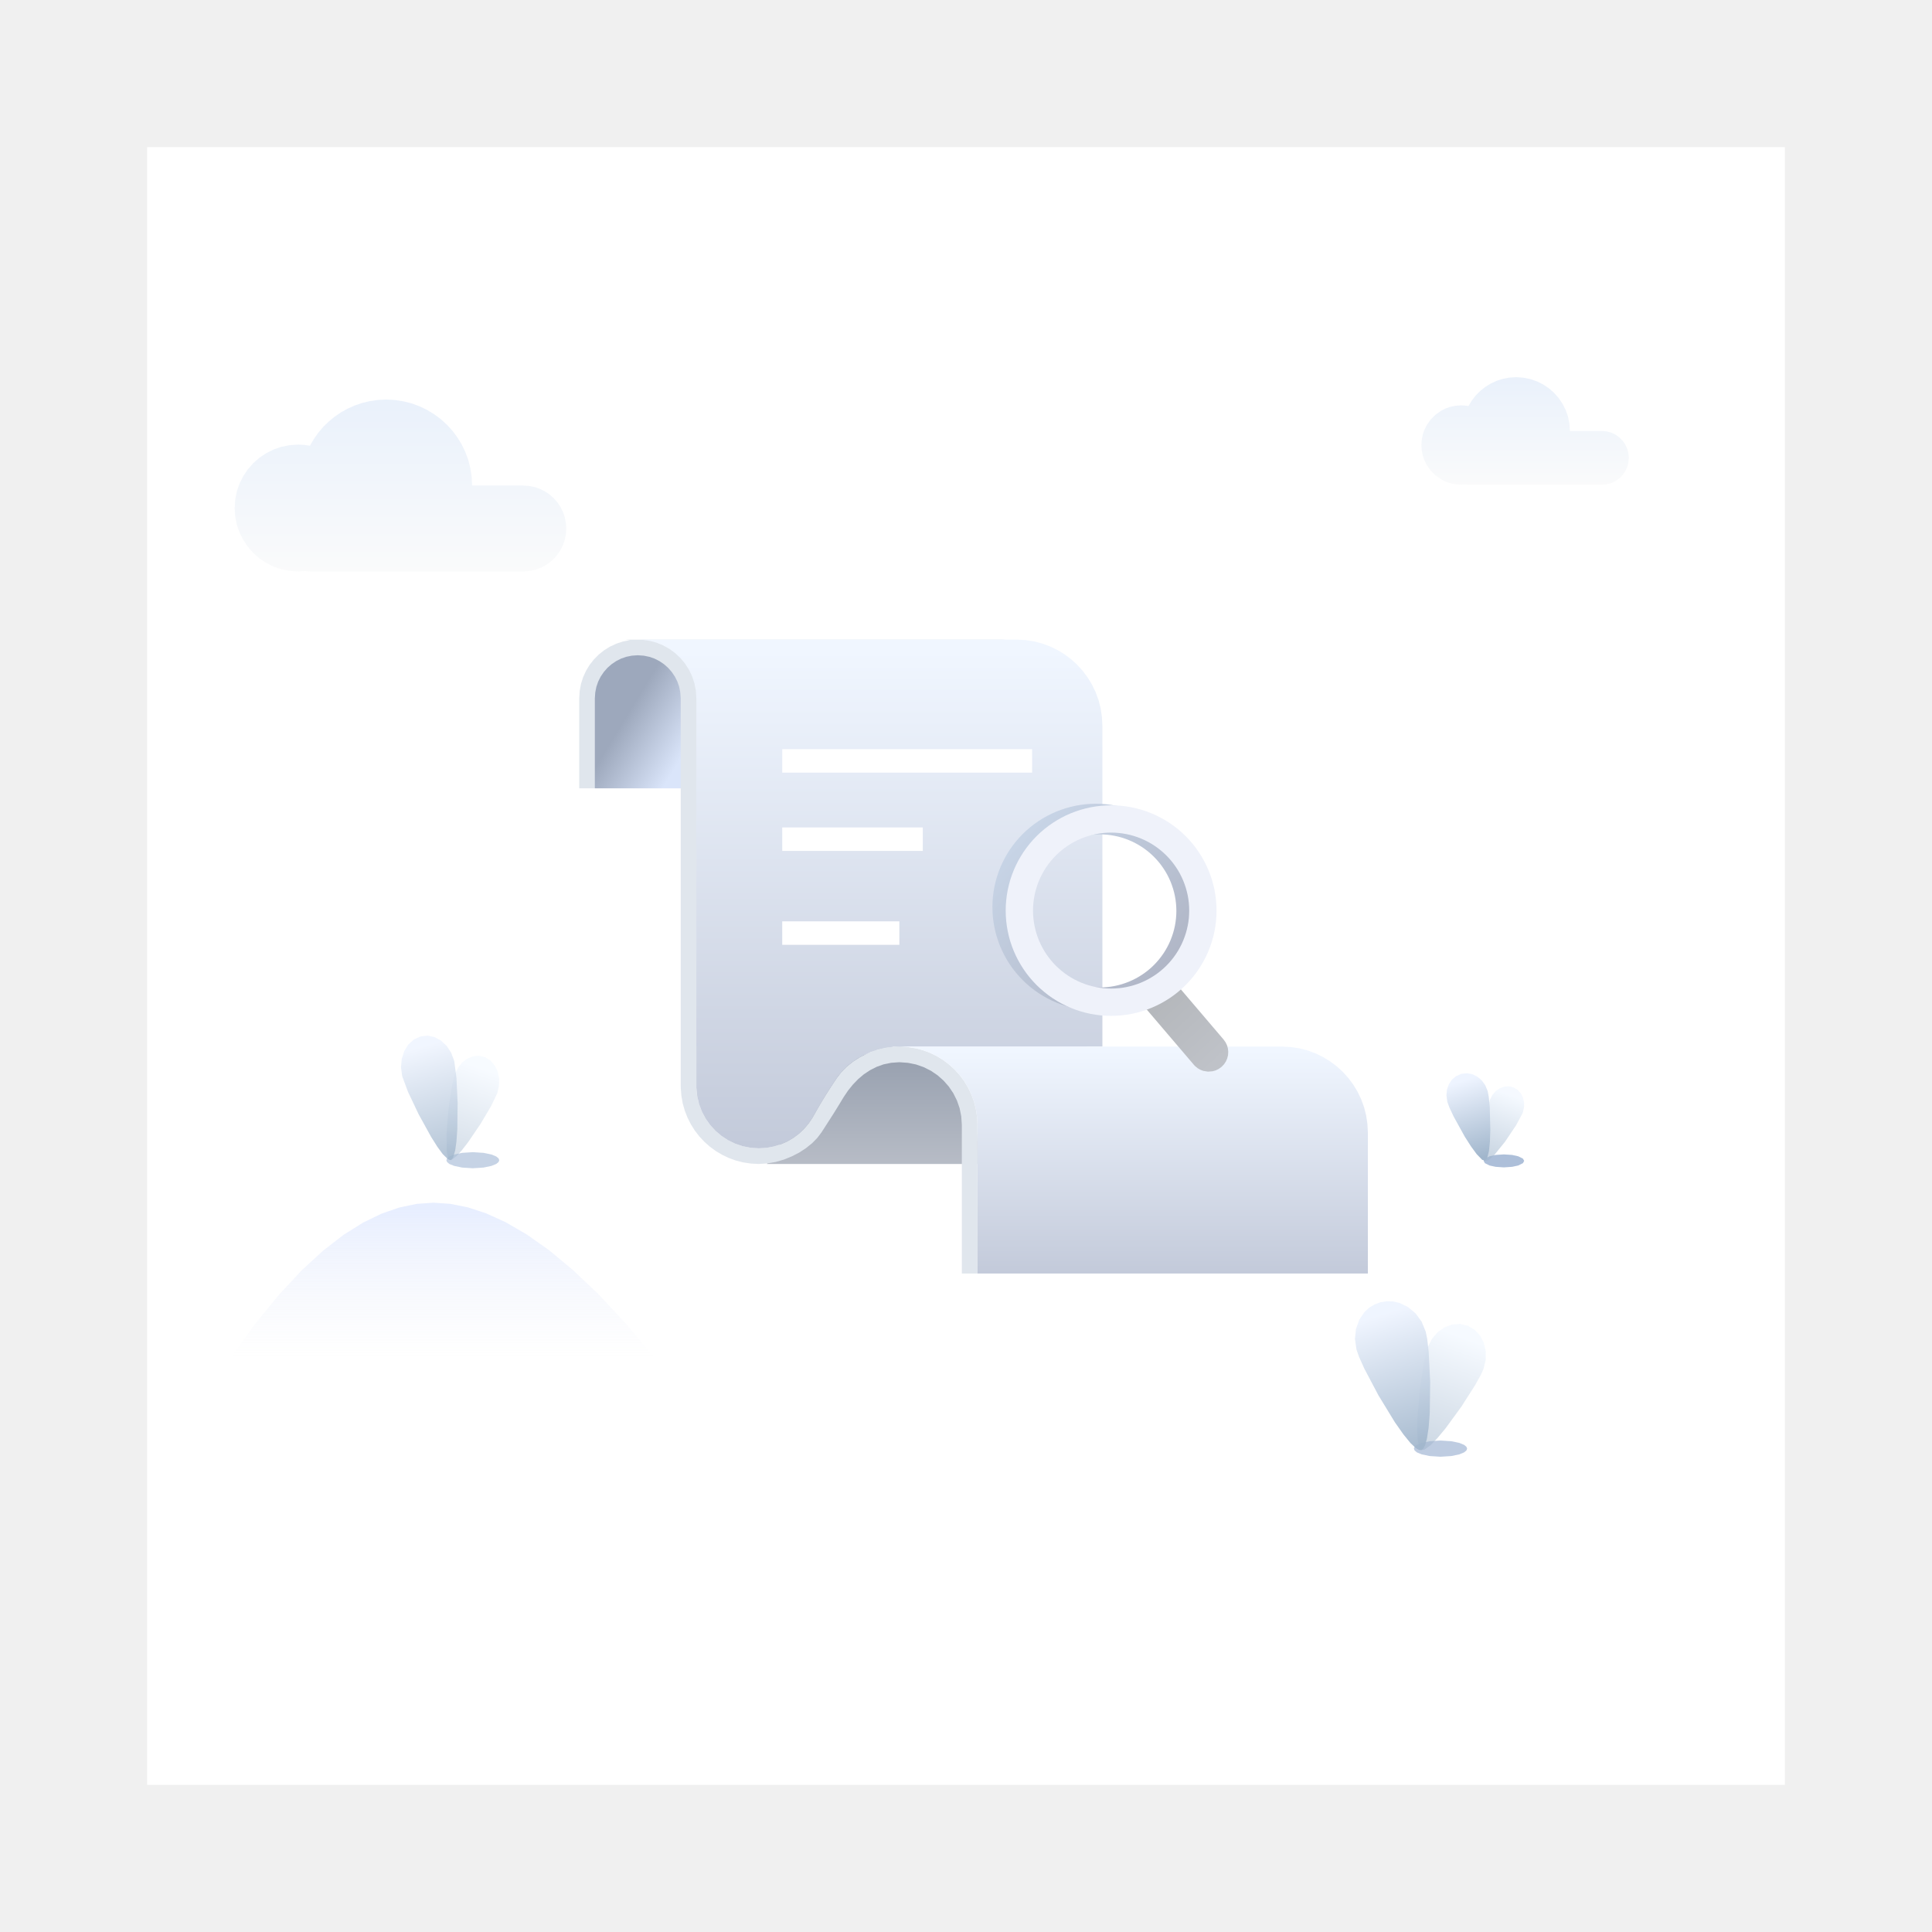
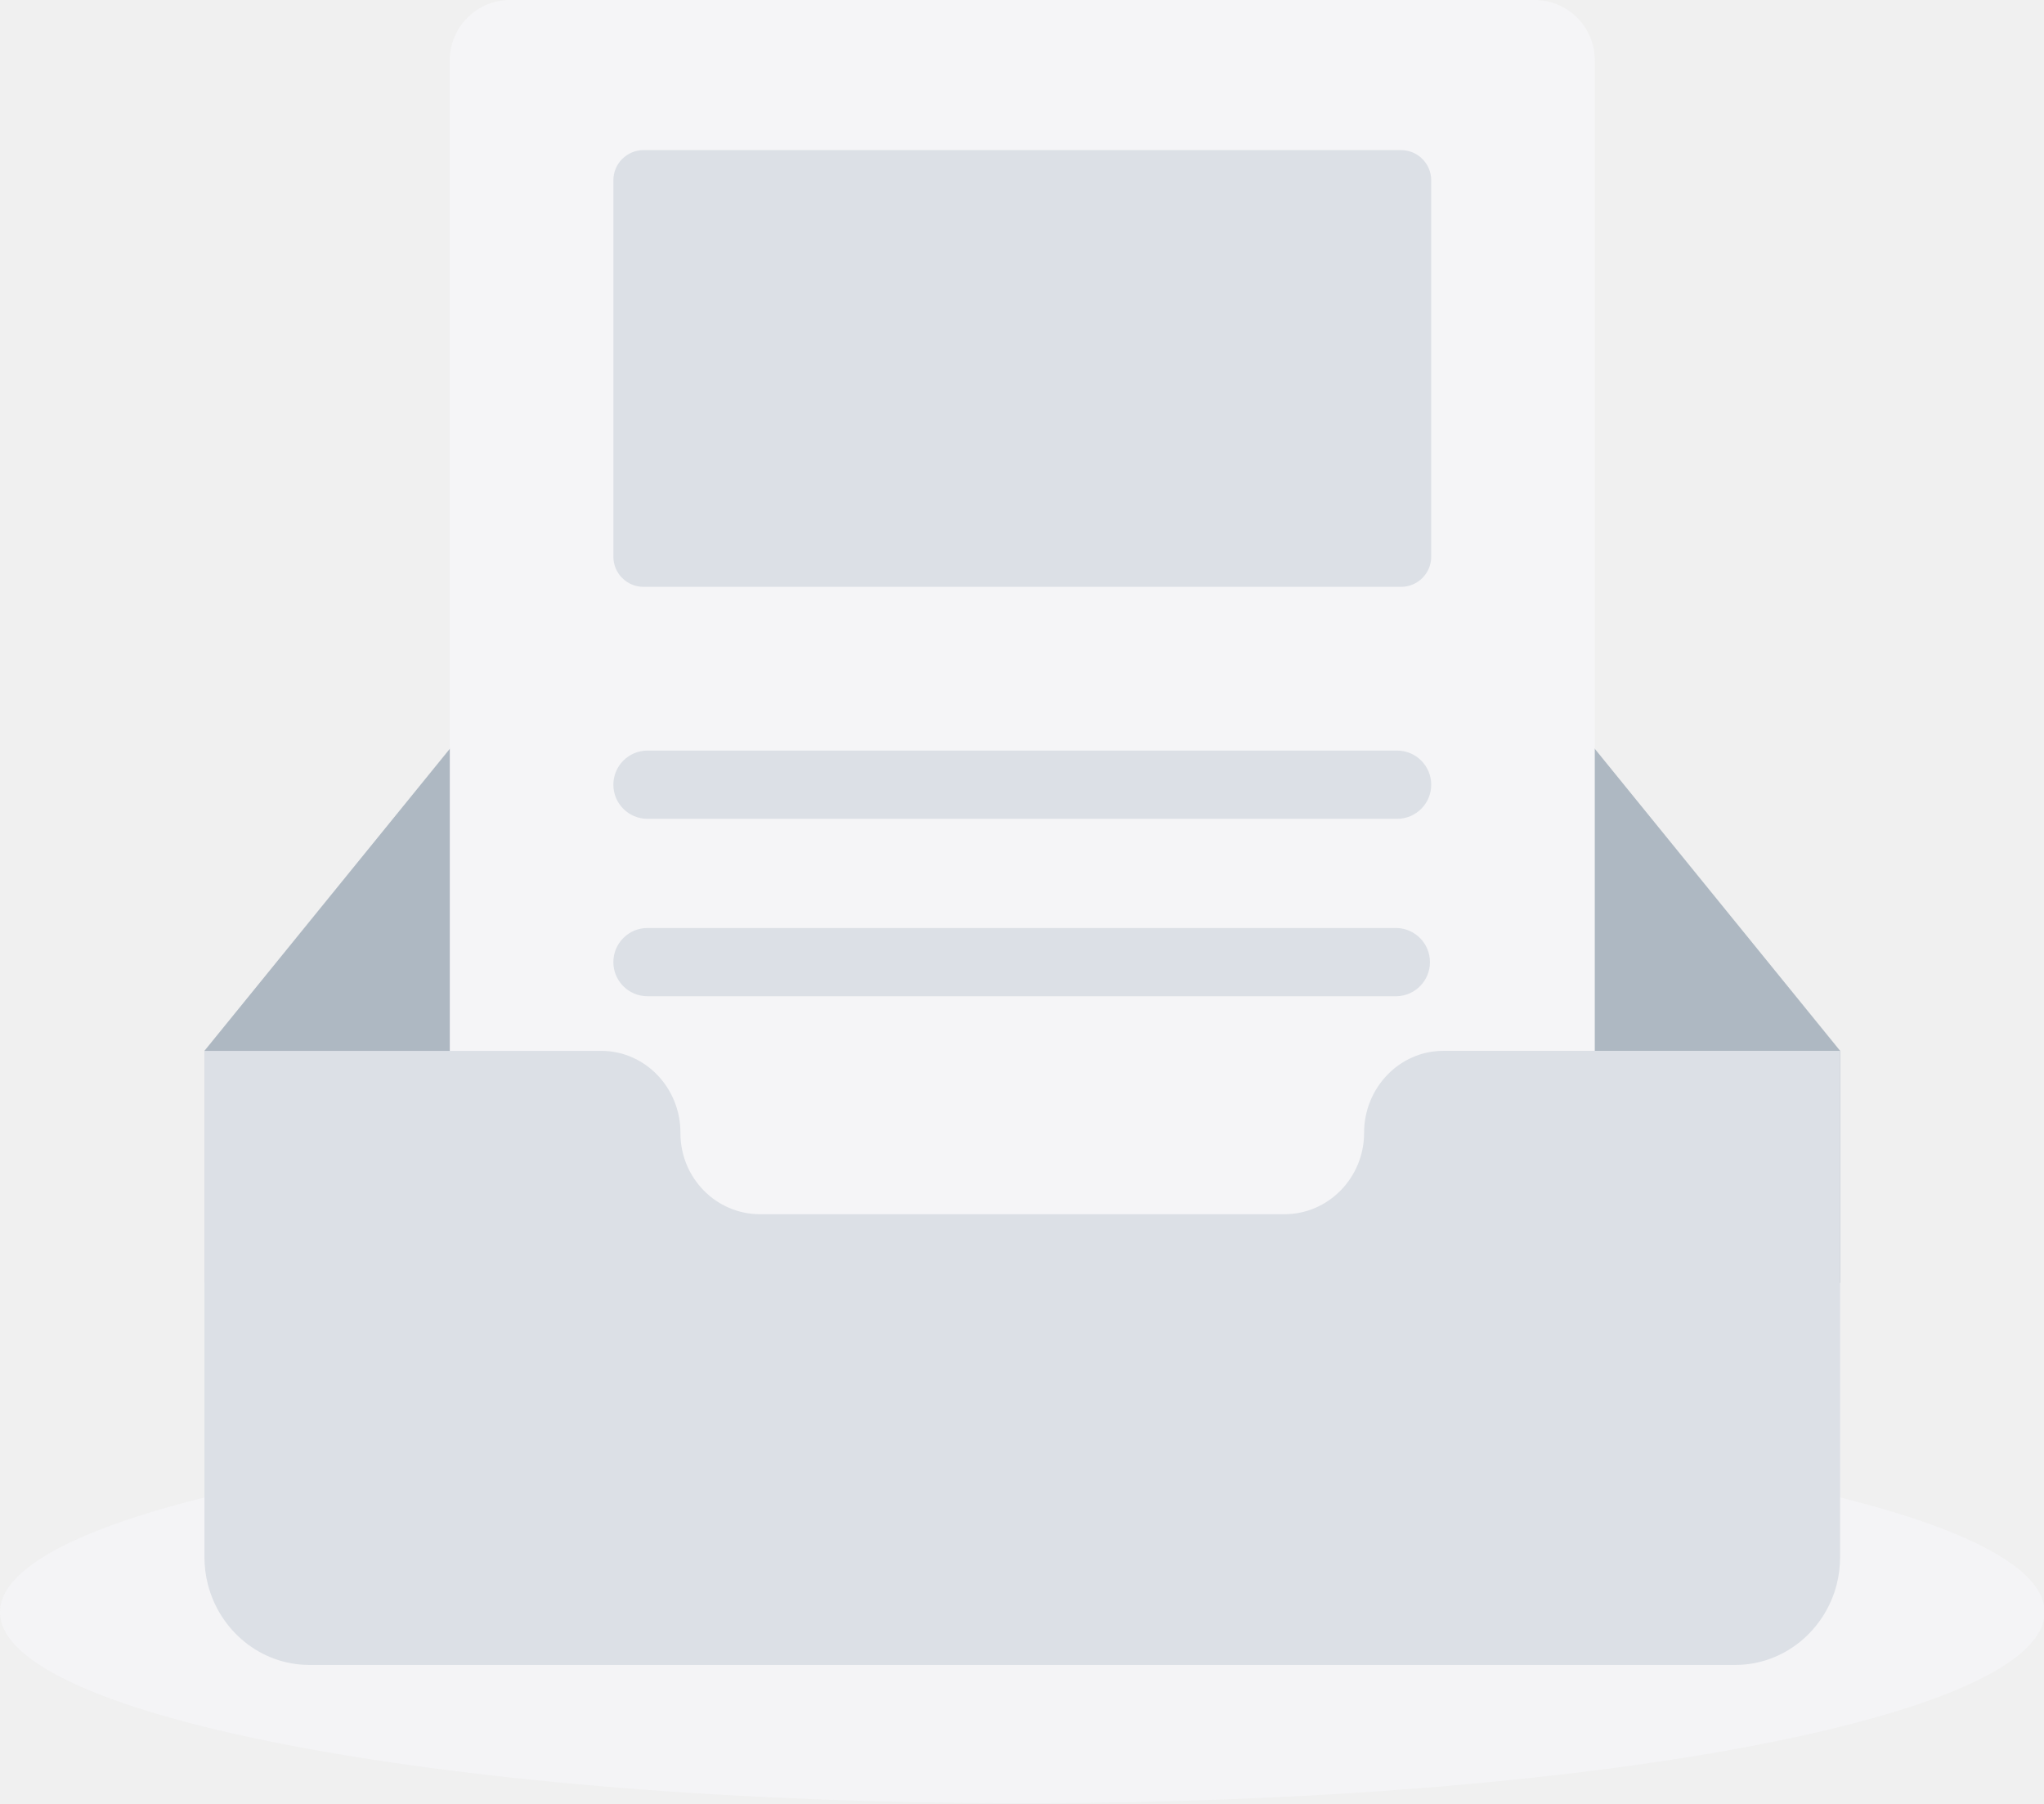
- <svg xmlns="http://www.w3.org/2000/svg" height="1024" node-id="1" sillyvg="true" template-height="1024" template-width="1024" version="1.1" viewBox="0 0 1024 1024" width="1024">
-   <defs node-id="86">
-     <linearGradient gradientUnits="objectBoundingBox" id="linearGradient-1" node-id="5" spreadMethod="pad" x1="0.561" x2="0.406" y1="0.097" y2="1">
-       <stop offset="0" stop-color="#edf5ff" />
-       <stop offset="1" stop-color="#a1b6cc" />
-     </linearGradient>
-     <linearGradient gradientUnits="objectBoundingBox" id="linearGradient-2" node-id="8" spreadMethod="pad" x1="0.453" x2="0.571" y1="0.076" y2="1">
-       <stop offset="0" stop-color="#eef4ff" />
-       <stop offset="1" stop-color="#a1b6cc" />
-     </linearGradient>
-     <linearGradient gradientUnits="objectBoundingBox" id="linearGradient-3" node-id="11" spreadMethod="pad" x1="0.422" x2="0.422" y1="1" y2="-0.441">
-       <stop offset="0" stop-color="#f7f8f9" />
-       <stop offset="1" stop-color="#d5e4f8" />
-     </linearGradient>
-     <linearGradient gradientUnits="objectBoundingBox" id="linearGradient-4" node-id="14" spreadMethod="pad" x1="0.422" x2="0.422" y1="1" y2="-0.441">
-       <stop offset="0" stop-color="#f7f8f9" />
-       <stop offset="1" stop-color="#d5e4f8" />
-     </linearGradient>
-     <linearGradient gradientUnits="objectBoundingBox" id="linearGradient-5" node-id="17" spreadMethod="pad" x1="0.422" x2="0.422" y1="0.997" y2="0.029">
-       <stop offset="0" stop-color="#f2f4f9" stop-opacity="0" />
-       <stop offset="1" stop-color="#e7eeff" />
-     </linearGradient>
-     <linearGradient gradientUnits="objectBoundingBox" id="linearGradient-6" node-id="20" spreadMethod="pad" x1="0.57" x2="0.391" y1="0.097" y2="1">
-       <stop offset="0" stop-color="#edf5ff" />
-       <stop offset="1" stop-color="#a1b6cc" />
-     </linearGradient>
-     <linearGradient gradientUnits="objectBoundingBox" id="linearGradient-7" node-id="23" spreadMethod="pad" x1="0.443" x2="0.587" y1="0.076" y2="1">
-       <stop offset="0" stop-color="#eef4ff" />
-       <stop offset="1" stop-color="#a1b6cc" />
-     </linearGradient>
-     <linearGradient gradientUnits="objectBoundingBox" id="linearGradient-8" node-id="26" spreadMethod="pad" x1="0.57" x2="0.391" y1="0.097" y2="1">
-       <stop offset="0" stop-color="#edf5ff" />
-       <stop offset="1" stop-color="#a1b6cc" />
-     </linearGradient>
-     <linearGradient gradientUnits="objectBoundingBox" id="linearGradient-9" node-id="29" spreadMethod="pad" x1="0.443" x2="0.588" y1="0.076" y2="1">
-       <stop offset="0" stop-color="#eef4ff" />
-       <stop offset="1" stop-color="#a1b6cc" />
-     </linearGradient>
-     <linearGradient gradientUnits="objectBoundingBox" id="linearGradient-10" node-id="32" spreadMethod="pad" x1="0.667" x2="0.667" y1="0" y2="1">
-       <stop offset="0" stop-color="#969fae" />
-       <stop offset="1" stop-color="#b7bcc6" />
-     </linearGradient>
-     <linearGradient gradientUnits="objectBoundingBox" id="linearGradient-11" node-id="35" spreadMethod="pad" x1="0.5" x2="0.5" y1="0" y2="1">
-       <stop offset="0.02" stop-color="#f0f6ff" />
-       <stop offset="1" stop-color="#c3cada" />
-     </linearGradient>
-     <linearGradient gradientUnits="objectBoundingBox" id="linearGradient-12" node-id="38" spreadMethod="pad" x1="0.5" x2="0.998" y1="0.315" y2="0.784">
-       <stop offset="0" stop-color="#9da8bc" />
-       <stop offset="1" stop-color="#dae5fa" />
-     </linearGradient>
-     <linearGradient gradientUnits="objectBoundingBox" id="linearGradient-13" node-id="41" spreadMethod="pad" x1="0.5" x2="0.5" y1="0" y2="1">
-       <stop offset="0.02" stop-color="#f0f6ff" />
-       <stop offset="1" stop-color="#c3cada" />
-     </linearGradient>
-     <linearGradient gradientUnits="objectBoundingBox" id="linearGradient-14" node-id="44" spreadMethod="pad" x1="0.259" x2="0.918" y1="0.082" y2="0.861">
-       <stop offset="0" stop-color="#b3b6ba" />
-       <stop offset="1" stop-color="#bfc2c8" />
-     </linearGradient>
-     <linearGradient gradientUnits="objectBoundingBox" id="linearGradient-15" node-id="47" spreadMethod="pad" x1="0.154" x2="0.837" y1="0.155" y2="0.816">
-       <stop offset="0" stop-color="#c7d4e6" />
-       <stop offset="1" stop-color="#b0b6c6" />
-     </linearGradient>
-   </defs>
-   <g node-id="213">
-     <path d="M 78.00 78.00 L 946.00 78.00 L 946.00 946.00 L 78.00 946.00 Z" fill="#ffffff" fill-rule="evenodd" group-id="1" id="矩形" node-id="52" stroke="none" target-height="868" target-width="868" target-x="78" target-y="78" />
-     <g node-id="215">
-       <path d="M 264.62 614.94 L 264.23 615.92 L 263.01 616.92 L 260.52 617.94 L 256.29 618.83 L 250.60 619.20 L 244.89 618.83 L 240.68 617.94 L 238.17 616.92 L 236.97 615.92 L 236.58 614.94 L 236.97 613.95 L 238.17 612.95 L 240.68 611.93 L 244.89 611.04 L 250.60 610.67 L 256.29 611.04 L 260.52 611.93 L 263.01 612.95 L 264.23 613.95 Z" fill="#85a0c7" fill-opacity="0.467" fill-rule="evenodd" group-id="1,3" node-id="183" stroke="none" target-height="8.528" target-width="28.036" target-x="236.584" target-y="610.67" />
-       <path d="M 238.28 614.86 L 239.60 614.64 L 242.18 612.58 L 244.83 609.61 L 248.13 605.35 L 254.66 595.74 L 260.30 586.24 L 263.60 579.36 L 264.49 575.30 L 264.53 571.52 L 263.75 567.92 L 262.17 564.64 L 260.00 562.15 L 257.16 560.35 L 253.92 559.59 L 250.82 559.83 L 247.69 561.09 L 244.96 563.15 L 242.70 565.97 L 240.90 569.70 L 239.21 577.25 L 237.65 588.49 L 236.69 600.49 L 236.76 610.28 L 237.43 613.73 Z" fill="url(#linearGradient-1)" fill-opacity="0.449" fill-rule="evenodd" group-id="1,3" node-id="185" stroke="none" target-height="55.27" target-width="27.841" target-x="236.692" target-y="559.588" />
-       <path d="M 238.99 614.90 L 240.10 613.71 L 241.25 609.80 L 241.92 605.01 L 242.38 598.54 L 242.55 584.56 L 241.94 571.35 L 240.77 562.41 L 239.12 557.96 L 236.76 554.36 L 233.70 551.49 L 230.29 549.67 L 226.58 548.91 L 222.76 549.37 L 219.25 551.02 L 216.36 553.71 L 214.25 557.14 L 212.93 561.26 L 212.54 565.69 L 213.17 570.42 L 216.29 578.79 L 221.87 590.55 L 228.49 602.55 L 231.87 607.91 L 234.67 611.71 L 237.47 614.47 Z" fill="url(#linearGradient-2)" fill-opacity="0.779" fill-rule="evenodd" group-id="1,3" node-id="187" stroke="none" target-height="65.99" target-width="30.011" target-x="212.54" target-y="548.912" />
-     </g>
-     <path d="M 164.51 302.92 L 161.56 302.72 L 158.00 302.92 L 153.39 302.60 L 149.04 301.72 L 144.91 300.28 L 141.01 298.31 L 137.46 295.92 L 134.22 293.07 L 131.37 289.83 L 128.98 286.28 L 127.01 282.38 L 125.57 278.25 L 124.69 273.90 L 124.37 269.29 L 124.69 264.67 L 125.57 260.32 L 127.01 256.19 L 128.98 252.29 L 131.37 248.74 L 134.22 245.50 L 137.46 242.65 L 141.01 240.26 L 144.91 238.29 L 149.04 236.85 L 153.39 235.97 L 158.00 235.65 L 161.19 235.80 L 164.28 236.24 L 166.35 232.68 L 168.69 229.37 L 171.31 226.29 L 174.22 223.43 L 177.37 220.85 L 180.72 218.56 L 184.28 216.58 L 188.08 214.89 L 191.99 213.56 L 196.04 212.59 L 200.26 212.00 L 204.66 211.78 L 209.39 212.03 L 213.91 212.72 L 218.24 213.83 L 222.40 215.36 L 226.41 217.30 L 230.15 219.57 L 233.64 222.17 L 236.88 225.13 L 239.84 228.37 L 242.44 231.86 L 244.71 235.60 L 246.65 239.61 L 248.18 243.77 L 249.29 248.10 L 249.98 252.62 L 250.23 257.35 L 250.23 257.35 L 277.35 257.35 L 280.51 257.58 L 283.46 258.18 L 286.23 259.14 L 288.86 260.46 L 291.30 262.12 L 293.47 264.02 L 295.37 266.19 L 297.03 268.63 L 298.35 271.26 L 299.31 274.03 L 299.91 276.98 L 300.14 280.13 L 299.91 283.29 L 299.31 286.24 L 298.35 289.01 L 297.03 291.64 L 295.37 294.08 L 293.47 296.25 L 291.30 298.15 L 288.86 299.81 L 286.23 301.13 L 283.46 302.09 L 280.51 302.69 L 277.35 302.92 L 164.51 302.92 Z" fill="url(#linearGradient-3)" fill-opacity="0.7" fill-rule="evenodd" group-id="1" id="形状结合" node-id="57" stroke="none" target-height="91.14" target-width="175.77" target-x="124.37" target-y="211.78" />
-     <path d="M 778.48 256.92 L 776.63 256.80 L 774.41 256.92 L 771.49 256.71 L 768.77 256.16 L 766.21 255.27 L 763.79 254.05 L 760.84 251.96 L 758.33 249.45 L 756.24 246.50 L 755.02 244.08 L 754.13 241.52 L 753.58 238.80 L 753.37 235.88 L 753.58 232.97 L 754.13 230.25 L 755.02 227.69 L 756.24 225.27 L 758.33 222.32 L 760.84 219.81 L 763.79 217.72 L 766.21 216.50 L 768.77 215.61 L 771.49 215.06 L 774.41 214.85 L 776.40 214.94 L 778.33 215.22 L 780.09 212.28 L 782.16 209.62 L 784.55 207.21 L 787.20 205.09 L 790.08 203.32 L 793.21 201.86 L 796.49 200.80 L 799.94 200.15 L 803.58 199.92 L 807.50 200.19 L 811.19 200.94 L 814.68 202.16 L 817.99 203.82 L 821.00 205.85 L 823.74 208.27 L 826.15 211.01 L 828.18 214.02 L 829.85 217.33 L 831.06 220.82 L 831.81 224.50 L 832.08 228.42 L 832.08 228.42 L 849.05 228.42 L 851.65 228.66 L 854.03 229.31 L 856.24 230.37 L 858.24 231.78 L 859.94 233.48 L 861.35 235.48 L 862.41 237.68 L 863.06 240.07 L 863.30 242.67 L 863.06 245.27 L 862.41 247.66 L 861.35 249.86 L 859.94 251.86 L 858.24 253.56 L 856.24 254.97 L 854.03 256.03 L 851.65 256.68 L 849.05 256.92 L 778.48 256.92 Z" fill="url(#linearGradient-4)" fill-opacity="0.7" fill-rule="evenodd" group-id="1" id="形状结合备份" node-id="58" stroke="none" target-height="57" target-width="109.929" target-x="753.37" target-y="199.92" />
-     <path d="M 121.80 720.32 L 135.23 701.72 L 147.93 686.14 L 159.93 673.27 L 171.32 662.82 L 182.10 654.48 L 192.39 648.04 L 202.22 643.26 L 211.68 639.99 L 220.84 638.08 L 229.80 637.45 L 238.65 638.06 L 247.92 639.90 L 257.69 643.11 L 268.04 647.82 L 279.08 654.22 L 290.91 662.55 L 303.56 673.04 L 317.17 685.95 L 331.79 701.61 L 347.48 720.32 Z" fill="url(#linearGradient-5)" fill-rule="evenodd" group-id="1,4" id="路径" node-id="60" stroke="none" target-height="82.872" target-width="225.68" target-x="121.8" target-y="637.448" />
-     <path d="M 298.47 720.32 L 310.47 698.90 L 322.17 680.46 L 333.54 664.66 L 344.63 651.29 L 355.43 640.10 L 365.98 630.85 L 376.31 623.36 L 386.42 617.46 L 396.43 613.04 L 406.34 609.93 L 416.24 608.09 L 426.18 607.48 L 436.98 608.11 L 449.85 610.17 L 465.15 613.95 L 483.23 619.78 L 504.49 628.03 L 529.32 639.08 L 558.16 653.35 L 591.44 671.32 L 629.72 693.48 L 673.45 720.32 Z" fill="none" group-id="1,4" id="路径-2" node-id="61" stroke="none" target-height="112.84" target-width="374.976" target-x="298.472" target-y="607.48" />
-     <path d="M 859.20 720.32 L 845.75 702.20 L 832.99 686.77 L 820.88 673.75 L 809.38 662.92 L 798.44 654.05 L 788.05 646.91 L 778.09 641.35 L 768.54 637.23 L 759.34 634.37 L 750.40 632.72 L 741.67 632.17 L 731.63 632.83 L 719.86 634.95 L 706.13 638.86 L 690.11 644.85 L 671.50 653.29 L 649.95 664.62 L 625.12 679.22 L 596.63 697.62 L 564.08 720.32 Z" fill="none" group-id="1,4" id="路径-3" node-id="62" stroke="none" target-height="88.145" target-width="295.12" target-x="564.08" target-y="632.175" />
-     <path d="M 807.85 615.29 L 807.18 616.50 L 804.70 617.74 L 801.47 618.44 L 797.09 618.74 L 792.73 618.44 L 789.49 617.74 L 787.02 616.50 L 786.35 615.29 L 787.02 614.10 L 789.49 612.86 L 792.73 612.14 L 797.09 611.86 L 801.47 612.14 L 804.70 612.86 L 807.18 614.10 Z" fill="#85a0c7" fill-opacity="0.67" fill-rule="evenodd" group-id="1,5" node-id="199" stroke="none" target-height="6.879" target-width="21.505" target-x="786.345" target-y="611.861" />
-     <path d="M 787.65 615.25 L 788.95 614.92 L 791.68 612.58 L 797.72 605.11 L 803.58 596.37 L 807.07 589.88 L 807.76 586.97 L 807.78 584.26 L 807.18 581.70 L 805.98 579.38 L 804.31 577.60 L 802.12 576.29 L 799.65 575.75 L 797.26 575.93 L 794.87 576.82 L 792.77 578.31 L 791.03 580.33 L 789.64 582.98 L 788.04 590.20 L 786.71 600.75 L 786.39 610.47 L 786.89 614.12 Z" fill="url(#linearGradient-6)" fill-opacity="0.577" fill-rule="evenodd" group-id="1,5" node-id="201" stroke="none" target-height="39.494" target-width="21.396" target-x="786.389" target-y="575.752" />
-     <path d="M 787.13 615.27 L 788.17 614.07 L 789.19 610.02 L 789.69 605.11 L 789.90 598.93 L 789.60 586.78 L 789.08 581.42 L 788.52 578.36 L 787.21 575.17 L 785.39 572.65 L 783.07 570.67 L 780.36 569.35 L 777.54 568.85 L 774.54 569.16 L 771.78 570.37 L 769.61 572.17 L 767.92 574.67 L 766.92 577.51 L 766.64 580.57 L 767.12 583.98 L 768.18 586.91 L 770.48 591.81 L 776.38 602.49 L 779.75 607.74 L 782.68 611.73 L 785.61 614.75 Z" fill="url(#linearGradient-7)" fill-rule="evenodd" group-id="1,5" node-id="203" stroke="none" target-height="46.416" target-width="23.262" target-x="766.642" target-y="568.852" />
-     <path d="M 777.61 767.80 L 777.22 768.80 L 776.00 769.80 L 773.49 770.84 L 769.23 771.73 L 763.50 772.10 L 757.77 771.73 L 753.52 770.84 L 751.00 769.80 L 749.79 768.80 L 749.40 767.80 L 749.79 766.81 L 751.00 765.81 L 753.52 764.77 L 757.77 763.88 L 763.50 763.51 L 769.23 763.88 L 773.49 764.77 L 776.00 765.81 L 777.22 766.81 Z" fill="#85a0c7" fill-opacity="0.535" fill-rule="evenodd" group-id="1,6" node-id="207" stroke="none" target-height="8.593" target-width="28.21" target-x="749.398" target-y="763.507" />
-     <path d="M 753.35 768.58 L 755.08 768.30 L 758.43 765.81 L 761.88 762.20 L 766.15 757.08 L 774.64 745.43 L 781.97 733.95 L 784.79 728.87 L 786.27 725.64 L 787.44 720.82 L 787.48 716.18 L 786.44 711.75 L 784.47 707.93 L 781.60 704.81 L 777.89 702.64 L 773.72 701.71 L 769.58 702.03 L 765.63 703.51 L 761.98 706.09 L 759.01 709.56 L 756.75 713.97 L 755.76 717.37 L 754.54 723.08 L 752.54 736.69 L 751.29 751.20 L 751.13 757.95 L 751.37 763.03 L 752.24 767.20 Z" fill="url(#linearGradient-8)" fill-opacity="0.517" fill-rule="evenodd" group-id="1,6" node-id="209" stroke="none" target-height="66.879" target-width="36.347" target-x="751.134" target-y="701.705" />
-     <path d="M 753.30 768.61 L 754.28 767.89 L 755.30 766.09 L 756.30 762.53 L 757.19 756.78 L 757.80 749.03 L 758.03 732.32 L 757.23 716.53 L 756.47 709.84 L 755.67 705.83 L 753.50 700.51 L 750.33 696.17 L 746.29 692.76 L 741.74 690.57 L 738.46 689.79 L 735.14 689.68 L 731.71 690.20 L 728.48 691.42 L 725.66 693.13 L 723.23 695.39 L 720.41 699.54 L 718.67 704.44 L 718.15 709.73 L 719.00 715.40 L 720.36 719.26 L 723.14 725.42 L 730.56 739.48 L 739.33 753.85 L 743.84 760.25 L 747.55 764.81 L 750.27 767.41 L 752.07 768.48 Z" fill="url(#linearGradient-9)" fill-opacity="0.897" fill-rule="evenodd" group-id="1,6" node-id="211" stroke="none" target-height="78.923" target-width="39.885" target-x="718.15" target-y="689.683" />
-   </g>
-   <g node-id="214">
-     <g node-id="219">
-       <path d="M 517.98 605.36 L 517.98 616.93 L 446.51 616.93 L 406.45 616.93 L 432.54 577.89 L 435.69 573.70 L 439.18 569.96 L 443.01 566.66 L 447.17 563.78 L 451.57 561.40 L 456.21 559.50 L 461.04 558.12 L 465.99 557.28 L 471.11 556.99 L 475.98 557.26 L 480.62 557.99 L 485.07 559.16 L 489.35 560.79 L 493.47 562.85 L 497.32 565.25 L 500.90 568.02 L 504.25 571.16 L 507.28 574.60 L 509.96 578.29 L 512.29 582.27 L 514.29 586.54 L 515.87 590.95 L 517.01 595.54 L 517.72 600.34 L 517.98 605.36 Z" fill="url(#linearGradient-10)" fill-rule="evenodd" group-id="2,7" id="路径" node-id="73" stroke="none" target-height="59.935" target-width="111.527" target-x="406.449" target-y="556.991" />
-       <path d="M 518.07 675.00 L 509.79 675.00 L 509.79 596.19 L 509.48 591.63 L 508.61 587.34 L 507.19 583.27 L 505.26 579.42 L 502.90 575.91 L 500.09 572.72 L 496.91 569.91 L 493.41 567.54 L 489.57 565.61 L 485.51 564.19 L 481.23 563.32 L 476.68 563.00 L 472.38 563.30 L 468.40 564.11 L 464.70 565.42 L 461.18 567.20 L 457.90 569.37 L 454.83 571.96 L 452.04 574.86 L 449.46 578.06 L 447.09 581.58 L 444.57 585.76 L 444.57 585.76 L 441.65 590.47 L 441.65 590.47 L 436.95 597.79 L 436.95 597.79 L 435.30 600.33 L 435.30 600.33 L 433.15 603.16 L 430.46 605.90 L 427.16 608.56 L 423.60 610.88 L 419.73 612.88 L 415.51 614.59 L 411.15 615.86 L 406.71 616.64 L 402.19 616.93 L 397.96 616.70 L 393.93 616.10 L 390.06 615.12 L 386.33 613.77 L 382.73 612.06 L 379.37 610.06 L 376.24 607.76 L 373.31 605.16 L 370.63 602.29 L 368.26 599.21 L 366.18 595.90 L 364.38 592.34 L 362.94 588.65 L 361.86 584.81 L 361.15 580.81 L 360.82 576.61 L 360.80 575.44 L 360.80 417.81 L 307.00 417.81 L 307.00 370.11 L 307.25 366.18 L 307.94 362.46 L 309.07 358.92 L 310.61 355.54 L 312.50 352.42 L 314.76 349.54 L 317.33 346.94 L 320.17 344.67 L 323.29 342.73 L 326.63 341.17 L 330.15 340.02 L 333.91 339.27 L 331.83 339.07 L 331.83 339.00 L 530.49 339.00 L 535.21 339.25 L 539.72 339.94 L 544.05 341.05 L 548.21 342.59 L 552.21 344.53 L 555.95 346.80 L 559.43 349.41 L 562.68 352.36 L 565.62 355.61 L 568.23 359.10 L 570.49 362.85 L 572.43 366.87 L 573.96 371.04 L 575.07 375.37 L 575.76 379.89 L 576.01 384.63 L 576.01 554.70 L 369.08 554.70 L 369.08 575.44 L 369.39 580.00 L 370.26 584.29 L 371.68 588.36 L 373.61 592.21 L 375.97 595.72 L 378.78 598.91 L 381.96 601.72 L 385.46 604.08 L 389.30 606.02 L 393.36 607.44 L 397.64 608.31 L 402.19 608.63 L 406.20 608.38 L 410.00 607.70 L 413.64 606.59 L 417.12 605.07 L 420.36 603.19 L 423.36 600.96 L 426.09 598.41 L 428.50 595.58 L 430.61 592.47 L 433.21 587.87 L 433.21 587.87 L 434.13 586.27 L 434.13 586.27 L 435.67 583.66 L 435.67 583.66 L 437.44 580.76 L 437.44 580.76 L 438.77 578.65 L 438.77 578.65 L 440.22 576.37 L 440.22 576.37 L 441.82 573.92 L 441.82 573.92 L 443.58 571.29 L 443.58 571.29 L 445.93 568.23 L 448.73 565.39 L 452.01 562.74 L 455.55 560.45 L 459.38 558.49 L 463.51 556.88 L 467.79 555.69 L 472.17 554.97 L 476.68 554.70 L 480.98 554.93 L 485.08 555.56 L 489.01 556.57 L 492.79 557.96 L 496.44 559.73 L 499.83 561.80 L 503.00 564.17 L 505.95 566.85 L 508.63 569.81 L 510.99 572.98 L 513.05 576.38 L 514.82 580.04 L 516.21 583.83 L 517.22 587.77 L 517.84 591.88 L 518.07 596.19 L 518.07 675.00 Z" fill="#e0e6ed" fill-rule="evenodd" group-id="2,7" id="路径" node-id="74" stroke="none" target-height="336" target-width="269.01" target-x="307" target-y="339" />
-       <path d="M 369.08 370.11 L 368.81 366.01 L 368.05 362.14 L 366.83 358.46 L 365.15 354.95 L 363.10 351.75 L 360.66 348.81 L 357.88 346.19 L 354.82 343.94 L 351.46 342.05 L 347.89 340.60 L 344.12 339.60 L 340.11 339.07 L 340.11 339.00 L 538.76 339.00 L 543.49 339.25 L 548.00 339.94 L 552.32 341.05 L 556.48 342.59 L 560.49 344.53 L 564.23 346.80 L 567.71 349.41 L 570.95 352.36 L 573.90 355.61 L 576.50 359.10 L 578.77 362.85 L 580.71 366.87 L 582.24 371.04 L 583.35 375.37 L 584.03 379.89 L 584.29 384.63 L 584.29 554.70 L 473.37 554.70 L 473.11 554.87 L 469.19 555.41 L 465.40 556.30 L 461.72 557.52 L 458.16 559.06 L 454.85 560.86 L 451.77 562.91 L 448.90 565.23 L 446.39 567.72 L 444.23 570.36 L 443.58 571.29 L 441.82 573.92 L 440.22 576.37 L 438.77 578.65 L 437.44 580.76 L 435.67 583.66 L 434.13 586.27 L 433.21 587.87 L 430.61 592.47 L 428.50 595.58 L 426.09 598.41 L 423.36 600.96 L 420.36 603.19 L 417.12 605.07 L 413.64 606.59 L 410.00 607.70 L 406.20 608.38 L 402.19 608.63 L 397.73 608.33 L 393.52 607.48 L 389.53 606.12 L 385.74 604.25 L 382.28 601.96 L 379.12 599.25 L 376.32 596.16 L 373.94 592.77 L 371.97 589.03 L 370.49 585.08 L 369.53 580.91 L 369.09 576.48 L 369.08 575.44 L 369.08 370.11 Z" fill="url(#linearGradient-11)" fill-rule="evenodd" group-id="2,7" id="路径" node-id="75" stroke="none" target-height="269.63" target-width="244.179" target-x="340.107" target-y="339" />
-       <path d="M 315.28 370.11 L 315.51 366.95 L 316.10 364.00 L 317.06 361.22 L 318.38 358.60 L 320.04 356.15 L 321.94 353.98 L 324.11 352.07 L 326.55 350.41 L 329.17 349.08 L 331.94 348.12 L 334.89 347.52 L 338.04 347.30 L 338.04 347.30 L 341.19 347.52 L 344.14 348.12 L 346.91 349.08 L 349.53 350.41 L 351.97 352.07 L 354.13 353.98 L 356.04 356.15 L 357.69 358.60 L 359.02 361.22 L 359.98 364.00 L 360.57 366.95 L 360.80 370.11 L 360.80 417.81 L 315.28 417.81 L 315.28 370.11 Z" fill="url(#linearGradient-12)" fill-rule="nonzero" group-id="2,7" id="路径" node-id="76" stroke="none" target-height="70.519" target-width="45.525" target-x="315.277" target-y="347.296" />
-       <path d="M 679.48 554.70 L 684.20 554.96 L 688.71 555.64 L 693.04 556.75 L 697.20 558.29 L 701.20 560.23 L 704.94 562.50 L 708.42 565.11 L 711.67 568.07 L 714.61 571.32 L 717.22 574.81 L 719.48 578.55 L 721.42 582.57 L 722.95 586.74 L 724.06 591.07 L 724.75 595.60 L 725.00 600.33 L 725.00 675.00 L 518.07 675.00 L 518.07 596.19 L 517.85 591.95 L 517.24 587.91 L 516.27 584.03 L 514.92 580.29 L 513.22 576.68 L 511.22 573.32 L 508.93 570.17 L 506.33 567.24 L 503.46 564.56 L 500.39 562.18 L 497.09 560.09 L 493.54 558.29 L 489.86 556.84 L 486.03 555.77 L 482.03 555.06 L 477.84 554.72 L 476.68 554.70 L 679.48 554.70 Z" fill="url(#linearGradient-13)" fill-rule="evenodd" group-id="2,7" id="路径" node-id="77" stroke="none" target-height="120.296" target-width="248.317" target-x="476.683" target-y="554.704" />
-       <path d="M 414.60 397.07 L 547.04 397.07 L 547.04 409.52 L 414.60 409.52 Z" fill="#ffffff" fill-rule="nonzero" group-id="2,7" id="矩形" node-id="78" stroke="none" target-height="12.444" target-width="132.436" target-x="414.604" target-y="397.074" />
-       <path d="M 414.60 438.56 L 489.10 438.56 L 489.10 451.00 L 414.60 451.00 Z" fill="#ffffff" fill-rule="nonzero" group-id="2,7" id="矩形" node-id="79" stroke="none" target-height="12.444" target-width="74.495" target-x="414.604" target-y="438.556" />
-       <path d="M 414.60 488.33 L 476.68 488.33 L 476.68 500.78 L 414.60 500.78 Z" fill="#ffffff" fill-rule="nonzero" group-id="2,7" id="矩形" node-id="80" stroke="none" target-height="12.444" target-width="62.079" target-x="414.604" target-y="488.333" />
-     </g>
-     <g node-id="220">
-       <path d="M 607.35 518.73 L 608.83 517.67 L 610.37 516.91 L 612.00 516.43 L 614.53 516.22 L 617.02 516.63 L 618.61 517.23 L 620.08 518.10 L 621.45 519.25 L 621.95 519.79 L 648.48 550.91 L 649.58 552.45 L 650.36 554.06 L 650.83 555.77 L 651.00 557.54 L 650.87 559.28 L 650.45 561.00 L 649.73 562.63 L 648.73 564.12 L 647.42 565.48 L 645.95 566.54 L 644.41 567.30 L 642.77 567.78 L 640.25 567.99 L 637.75 567.59 L 636.17 566.98 L 634.70 566.12 L 633.33 564.97 L 632.83 564.43 L 606.29 533.31 L 605.19 531.76 L 604.42 530.15 L 603.95 528.44 L 603.77 526.67 L 603.90 524.93 L 604.33 523.21 L 605.04 521.58 L 606.04 520.10 L 607.35 518.73 Z" fill="url(#linearGradient-14)" fill-rule="nonzero" group-id="2,8" id="路径" node-id="82" stroke="none" target-height="51.772" target-width="47.224" target-x="603.774" target-y="516.22" />
-       <path d="M 580.84 535.54 L 583.53 535.47 L 586.22 535.27 L 588.89 534.94 L 591.54 534.48 L 594.17 533.89 L 596.76 533.18 L 599.32 532.34 L 601.83 531.37 L 604.29 530.28 L 606.70 529.07 L 609.04 527.74 L 611.31 526.31 L 613.51 524.76 L 615.63 523.10 L 617.67 521.35 L 619.62 519.50 L 621.48 517.55 L 623.24 515.51 L 624.89 513.39 L 626.44 511.20 L 627.88 508.92 L 629.21 506.59 L 630.42 504.18 L 631.51 501.73 L 632.48 499.22 L 633.32 496.67 L 634.04 494.08 L 634.63 491.45 L 635.09 488.80 L 635.42 486.14 L 635.62 483.46 L 635.69 480.77 L 635.62 478.08 L 635.42 475.40 L 635.09 472.73 L 634.63 470.08 L 634.04 467.46 L 633.32 464.87 L 632.48 462.32 L 631.51 459.81 L 630.42 457.35 L 629.21 454.95 L 627.88 452.61 L 626.44 450.34 L 624.89 448.14 L 623.24 446.02 L 621.48 443.99 L 619.62 442.04 L 617.67 440.19 L 615.63 438.43 L 613.51 436.78 L 611.31 435.23 L 609.04 433.79 L 606.70 432.47 L 604.29 431.26 L 601.83 430.17 L 599.32 429.20 L 596.76 428.36 L 594.17 427.64 L 591.54 427.05 L 588.89 426.59 L 586.22 426.26 L 583.53 426.07 L 580.84 426.00 L 578.15 426.07 L 575.47 426.26 L 572.80 426.59 L 570.14 427.05 L 567.52 427.64 L 564.92 428.36 L 562.37 429.20 L 559.86 430.17 L 557.39 431.26 L 554.99 432.47 L 552.65 433.79 L 550.37 435.23 L 548.17 436.78 L 546.05 438.43 L 544.01 440.19 L 542.06 442.04 L 540.21 443.99 L 538.45 446.02 L 536.79 448.14 L 535.24 450.34 L 533.80 452.61 L 532.48 454.95 L 531.27 457.35 L 530.17 459.81 L 529.21 462.32 L 528.36 464.87 L 527.64 467.46 L 527.05 470.08 L 526.59 472.73 L 526.26 475.40 L 526.07 478.08 L 526.00 480.77 L 526.07 483.46 L 526.26 486.14 L 526.59 488.80 L 527.05 491.45 L 527.64 494.08 L 528.36 496.67 L 529.21 499.22 L 530.17 501.73 L 531.27 504.18 L 532.48 506.59 L 533.80 508.92 L 535.24 511.20 L 536.79 513.39 L 538.45 515.51 L 540.21 517.55 L 542.06 519.50 L 544.01 521.35 L 546.05 523.10 L 548.17 524.76 L 550.37 526.31 L 552.65 527.74 L 554.99 529.07 L 557.39 530.28 L 559.86 531.37 L 562.37 532.34 L 564.92 533.18 L 567.52 533.89 L 570.14 534.48 L 572.80 534.94 L 575.47 535.27 L 578.15 535.47 L 580.84 535.54 Z M 582.87 523.37 L 584.87 523.32 L 586.86 523.17 L 588.84 522.93 L 590.80 522.59 L 592.75 522.15 L 594.67 521.62 L 596.56 520.99 L 598.42 520.28 L 600.24 519.47 L 602.02 518.58 L 603.76 517.59 L 605.44 516.53 L 607.07 515.38 L 608.65 514.16 L 610.16 512.86 L 611.60 511.48 L 612.97 510.04 L 614.28 508.53 L 615.50 506.96 L 616.65 505.34 L 617.72 503.65 L 618.70 501.92 L 619.60 500.14 L 620.41 498.32 L 621.12 496.46 L 621.75 494.57 L 622.28 492.65 L 622.72 490.71 L 623.06 488.75 L 623.30 486.77 L 623.45 484.79 L 623.50 482.80 L 623.45 480.81 L 623.30 478.82 L 623.06 476.84 L 622.72 474.88 L 622.28 472.94 L 621.75 471.02 L 621.12 469.13 L 620.41 467.27 L 619.60 465.45 L 618.70 463.67 L 617.72 461.94 L 616.65 460.26 L 615.50 458.63 L 614.28 457.06 L 612.97 455.55 L 611.60 454.11 L 610.16 452.74 L 608.65 451.44 L 607.07 450.21 L 605.44 449.06 L 603.76 448.00 L 602.02 447.02 L 600.24 446.12 L 598.42 445.32 L 596.56 444.60 L 594.67 443.97 L 592.75 443.44 L 590.80 443.01 L 588.84 442.67 L 586.86 442.42 L 584.87 442.28 L 582.87 442.23 L 580.88 442.28 L 578.89 442.42 L 576.91 442.67 L 574.95 443.01 L 573.00 443.44 L 571.08 443.97 L 569.19 444.60 L 567.33 445.32 L 565.51 446.12 L 563.72 447.02 L 561.99 448.00 L 560.30 449.06 L 558.67 450.21 L 557.10 451.44 L 555.59 452.74 L 554.15 454.11 L 552.77 455.55 L 551.47 457.06 L 550.24 458.63 L 549.10 460.26 L 548.03 461.94 L 547.05 463.67 L 546.15 465.45 L 545.34 467.27 L 544.62 469.13 L 544.00 471.02 L 543.47 472.94 L 543.03 474.88 L 542.69 476.84 L 542.45 478.82 L 542.30 480.81 L 542.25 482.80 L 542.30 484.79 L 542.45 486.77 L 542.69 488.75 L 543.03 490.71 L 543.47 492.65 L 544.00 494.57 L 544.62 496.46 L 545.34 498.32 L 546.15 500.14 L 547.05 501.92 L 548.03 503.65 L 549.10 505.34 L 550.24 506.96 L 551.47 508.53 L 552.77 510.04 L 554.15 511.48 L 555.59 512.86 L 557.10 514.16 L 558.67 515.38 L 560.30 516.53 L 561.99 517.59 L 563.72 518.58 L 565.51 519.47 L 567.33 520.28 L 569.19 520.99 L 571.08 521.62 L 573.00 522.15 L 574.95 522.59 L 576.91 522.93 L 578.89 523.17 L 580.88 523.32 L 582.87 523.37 Z" fill="url(#linearGradient-15)" fill-rule="evenodd" group-id="2,8" id="形状" node-id="83" stroke="none" target-height="109.536" target-width="109.685" target-x="526" target-y="426" />
-       <path d="M 588.91 538.43 L 591.66 538.36 L 594.39 538.16 L 597.11 537.83 L 599.81 537.36 L 602.49 536.76 L 605.13 536.03 L 607.74 535.17 L 610.30 534.18 L 612.80 533.07 L 615.25 531.84 L 617.64 530.49 L 619.96 529.03 L 622.20 527.45 L 624.36 525.76 L 626.44 523.97 L 628.43 522.09 L 630.32 520.10 L 632.11 518.03 L 633.80 515.87 L 635.37 513.63 L 636.84 511.32 L 638.19 508.93 L 639.43 506.49 L 640.54 503.98 L 641.52 501.43 L 642.39 498.83 L 643.12 496.19 L 643.72 493.51 L 644.19 490.82 L 644.52 488.10 L 644.72 485.37 L 644.79 482.63 L 644.72 479.89 L 644.52 477.16 L 644.19 474.44 L 643.72 471.74 L 643.12 469.07 L 642.39 466.43 L 641.52 463.83 L 640.54 461.27 L 639.43 458.77 L 638.19 456.32 L 636.84 453.94 L 635.37 451.63 L 633.80 449.39 L 632.11 447.23 L 630.32 445.15 L 628.43 443.17 L 626.44 441.28 L 624.36 439.49 L 622.20 437.81 L 619.96 436.23 L 617.64 434.77 L 615.25 433.42 L 612.80 432.18 L 610.30 431.07 L 607.74 430.09 L 605.13 429.23 L 602.49 428.50 L 599.81 427.90 L 597.11 427.43 L 594.39 427.10 L 591.66 426.89 L 588.91 426.83 L 586.17 426.89 L 583.44 427.10 L 580.71 427.43 L 578.01 427.90 L 575.34 428.50 L 572.69 429.23 L 570.09 430.09 L 567.53 431.07 L 565.02 432.18 L 562.57 433.42 L 560.19 434.77 L 557.87 436.23 L 555.63 437.81 L 553.47 439.49 L 551.39 441.28 L 549.40 443.17 L 547.51 445.15 L 545.72 447.23 L 544.03 449.39 L 542.45 451.63 L 540.99 453.94 L 539.63 456.32 L 538.40 458.77 L 537.29 461.27 L 536.30 463.83 L 535.44 466.43 L 534.71 469.07 L 534.11 471.74 L 533.64 474.44 L 533.31 477.16 L 533.10 479.89 L 533.04 482.63 L 533.10 485.37 L 533.31 488.10 L 533.64 490.82 L 534.11 493.51 L 534.71 496.19 L 535.44 498.83 L 536.30 501.43 L 537.29 503.98 L 538.40 506.49 L 539.63 508.93 L 540.99 511.32 L 542.45 513.63 L 544.03 515.87 L 545.72 518.03 L 547.51 520.10 L 549.40 522.09 L 551.39 523.97 L 553.47 525.76 L 555.63 527.45 L 557.87 529.03 L 560.19 530.49 L 562.57 531.84 L 565.02 533.07 L 567.53 534.18 L 570.09 535.17 L 572.69 536.03 L 575.34 536.76 L 578.01 537.36 L 580.71 537.83 L 583.44 538.16 L 586.17 538.36 L 588.91 538.43 Z M 588.91 523.96 L 590.94 523.91 L 592.97 523.76 L 594.99 523.52 L 596.99 523.17 L 598.97 522.72 L 600.93 522.18 L 602.86 521.55 L 604.75 520.82 L 606.61 519.99 L 608.43 519.08 L 610.19 518.08 L 611.91 517.00 L 613.57 515.83 L 615.17 514.58 L 616.71 513.25 L 618.18 511.86 L 619.58 510.39 L 620.91 508.85 L 622.16 507.25 L 623.33 505.59 L 624.42 503.88 L 625.42 502.11 L 626.33 500.30 L 627.15 498.45 L 627.88 496.55 L 628.52 494.63 L 629.06 492.67 L 629.51 490.69 L 629.86 488.69 L 630.11 486.68 L 630.25 484.66 L 630.30 482.63 L 630.25 480.60 L 630.11 478.58 L 629.86 476.56 L 629.51 474.56 L 629.06 472.58 L 628.52 470.63 L 627.88 468.70 L 627.15 466.81 L 626.33 464.96 L 625.42 463.14 L 624.42 461.38 L 623.33 459.66 L 622.16 458.01 L 620.91 456.41 L 619.58 454.87 L 618.18 453.40 L 616.71 452.00 L 615.17 450.68 L 613.57 449.43 L 611.91 448.26 L 610.19 447.17 L 608.43 446.17 L 606.61 445.26 L 604.75 444.44 L 602.86 443.71 L 600.93 443.07 L 598.97 442.53 L 596.99 442.09 L 594.99 441.74 L 592.97 441.49 L 590.94 441.34 L 588.91 441.29 L 586.88 441.34 L 584.86 441.49 L 582.84 441.74 L 580.84 442.09 L 578.86 442.53 L 576.90 443.07 L 574.97 443.71 L 573.07 444.44 L 571.22 445.26 L 569.40 446.17 L 567.63 447.17 L 565.92 448.26 L 564.26 449.43 L 562.66 450.68 L 561.12 452.00 L 559.65 453.40 L 558.25 454.87 L 556.92 456.41 L 555.67 458.01 L 554.50 459.66 L 553.41 461.38 L 552.41 463.14 L 551.50 464.96 L 550.67 466.81 L 549.94 468.70 L 549.31 470.63 L 548.76 472.58 L 548.32 474.56 L 547.97 476.56 L 547.72 478.58 L 547.57 480.60 L 547.52 482.63 L 547.57 484.66 L 547.72 486.68 L 547.97 488.69 L 548.32 490.69 L 548.76 492.67 L 549.31 494.63 L 549.94 496.55 L 550.67 498.45 L 551.50 500.30 L 552.41 502.11 L 553.41 503.88 L 554.50 505.59 L 555.67 507.25 L 556.92 508.85 L 558.25 510.39 L 559.65 511.86 L 561.12 513.25 L 562.66 514.58 L 564.26 515.83 L 565.92 517.00 L 567.63 518.08 L 569.40 519.08 L 571.22 519.99 L 573.07 520.82 L 574.97 521.55 L 576.90 522.18 L 578.86 522.72 L 580.84 523.17 L 582.84 523.52 L 584.86 523.76 L 586.88 523.91 L 588.91 523.96 Z" fill="#eff2fa" fill-rule="evenodd" group-id="2,8" id="形状" node-id="84" stroke="none" target-height="111.603" target-width="111.755" target-x="533.036" target-y="426.827" />
-     </g>
-   </g>
+ <svg xmlns="http://www.w3.org/2000/svg" t="1719326381113" class="icon" viewBox="0 0 1161 1024" version="1.1" p-id="56810" width="72.562" height="64">
+   <path d="M580.666 1024c320.699 0 580.679-48.585 580.679-108.51 0-59.911-259.98-108.497-580.679-108.497C259.98 806.994 0 855.579 0 915.49c0 59.924 259.98 108.51 580.666 108.51z" fill="#F5F5F7" fill-opacity=".8" p-id="56811" />
+   <path d="M1045.207 596.744l-204.912-252.195c-9.842-11.86-24.215-19.046-39.342-19.046H360.379c-15.128 0-29.5 7.186-39.329 19.046L116.125 596.744v131.748h929.069v-131.748z" fill="#AEB8C2" p-id="56812" />
+   <path d="M289.754 0h581.825a34.265 34.265 0 0 1 34.265 34.265v799.469a34.265 34.265 0 0 1-34.265 34.265H289.754a34.265 34.265 0 0 1-34.265-34.265V34.265A34.265 34.265 0 0 1 289.754 0z" fill="#F5F5F7" p-id="56813" />
+   <path d="M365.535 85.245h430.263a17.132 17.132 0 0 1 17.132 17.132v213.752a17.132 17.132 0 0 1-17.132 17.132h-430.263a17.132 17.132 0 0 1-17.132-17.132V102.365a17.132 17.132 0 0 1 17.132-17.119z m2.239 340.995h425.785a19.372 19.372 0 0 1 0 38.756H367.774a19.372 19.372 0 0 1 0-38.756z m0 100.764h425.785a19.385 19.385 0 0 1 0 38.743H367.774a19.372 19.372 0 1 1 0-38.756zM1043.307 899.582c-6.639 26.297-29.943 45.903-57.672 45.903H175.698c-27.73 0-51.046-19.606-57.672-45.903a62.606 62.606 0 0 1-1.914-15.336V596.77h225.416c24.891 0 44.966 20.96 44.966 46.424v0.338c0 25.451 20.296 45.995 45.187 45.995h297.929c24.904 0 45.2-20.739 45.2-46.19v-0.104c0-25.451 20.075-46.476 44.966-46.476h225.403v287.515c0 5.286-0.651 10.415-1.888 15.323z" fill="#DCE0E6" p-id="56814" />
</svg>
